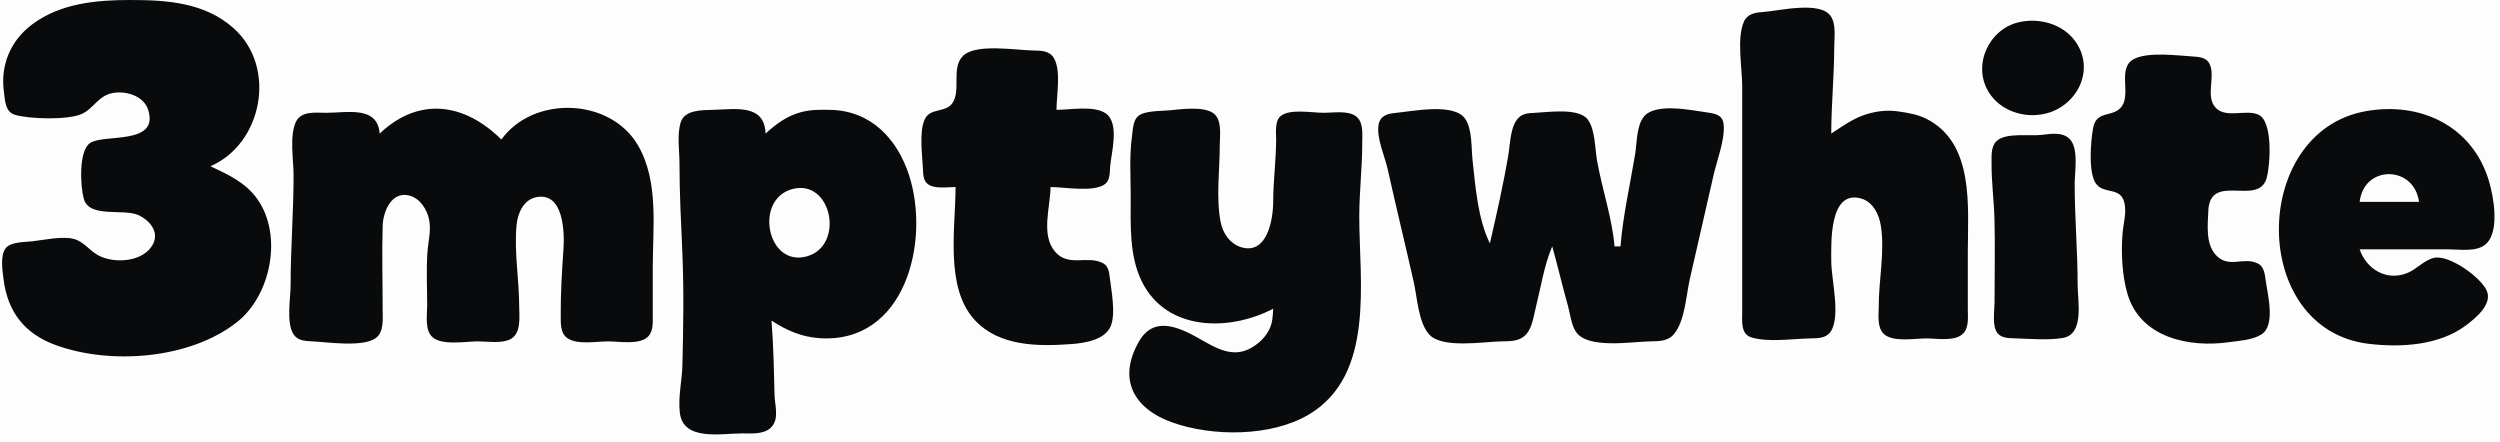
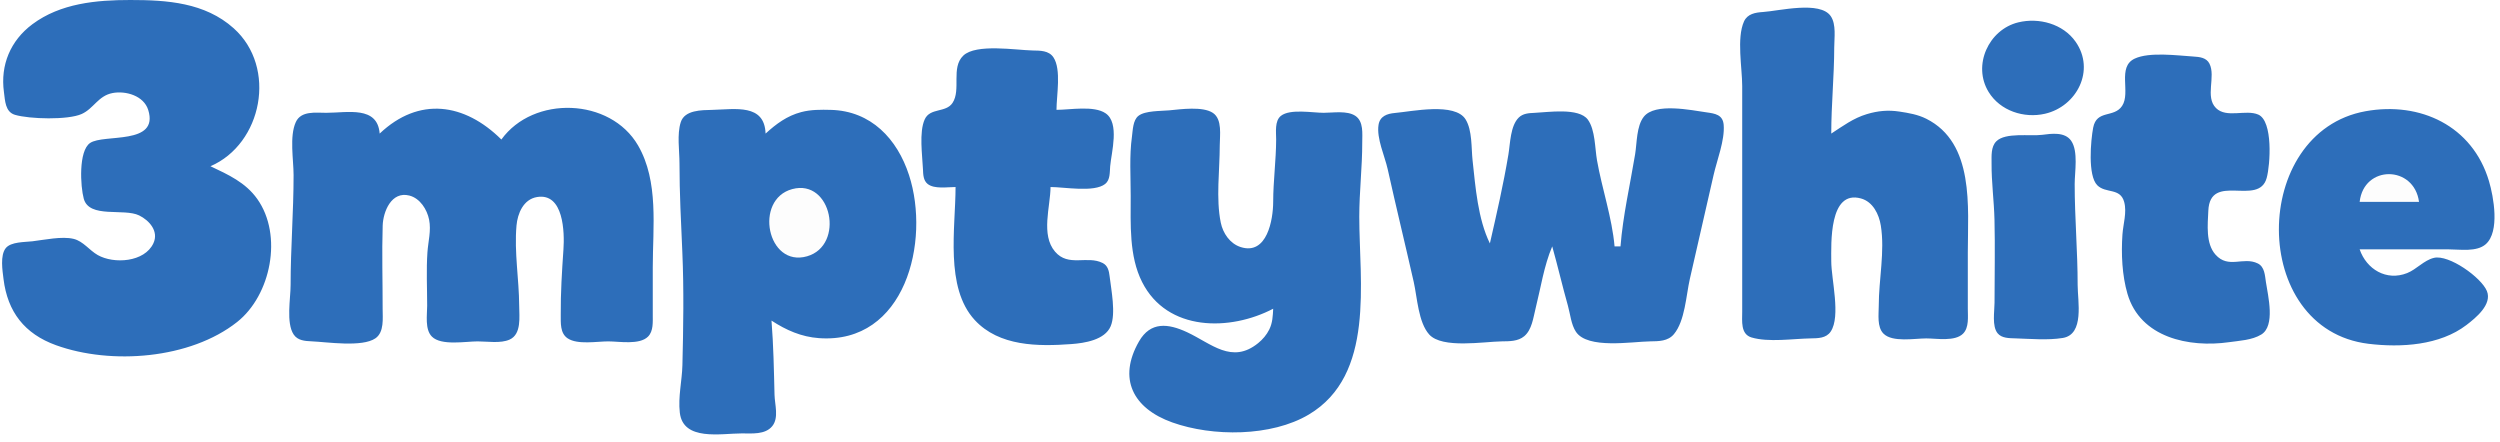
<svg xmlns="http://www.w3.org/2000/svg" width="842.177" height="148.669" viewBox="102.101 376 842.177 148.669">
-   <path style="fill:#fdfdfd; stroke:none;" d="M102.101 376L102.101 524.669L944.278 524.669L944.278 376L102.101 376z" />
-   <path style="fill:#090a0b; stroke:none;" d="M173 432C190.425 424.479 195.564 398.726 180.816 385.518C171.117 376.831 158.314 376 146 376C134.573 376 122.501 377.089 113.015 384.16C105.636 389.66 102.179 397.896 103.425 407C103.821 409.895 103.828 413.697 107.148 414.682C112.013 416.126 124.985 416.488 129.625 414.397C133.668 412.574 135.17 408.274 140 407.348C144.454 406.494 150.537 408.235 152.033 413.043C155.766 425.038 137.039 421.009 132.434 424.179C128.499 426.887 129.186 438.819 130.318 442.941C132.17 449.686 143.86 446.048 148.985 448.573C152.444 450.277 155.653 453.937 153.777 457.956C150.789 464.358 140.456 465.005 135.015 461.914C132.207 460.319 130.138 457.263 126.91 456.473C122.985 455.512 117.021 456.808 113 457.286C110.469 457.586 105.757 457.414 104.028 459.603C102.101 462.042 102.937 467.158 103.286 470C104.644 481.05 110.363 488.464 121 492.301C139.533 498.986 166.177 496.979 181.985 484.471C193.39 475.447 197.441 455.263 188.775 443.039C184.808 437.443 178.993 434.84 173 432M719 421C719 411.29 719.985 401.66 720 392C720.005 388.813 720.735 384.215 718.821 381.434C715.213 376.191 701.349 379.698 696.001 380.044C693.457 380.208 690.767 380.647 689.603 383.228C687.072 388.843 689 398.899 689 405L689 455L689 481C689.006 484.131 688.385 488.565 692.148 489.682C697.866 491.38 706.052 490.108 711.999 489.995C714.481 489.949 717.282 489.989 718.821 487.682C722.265 482.52 719 470.092 719 464C719 458.166 718.172 439.866 728.995 442.851C733.054 443.97 735.079 448.182 735.695 452C737.097 460.692 734.996 470.194 735 479C735.001 481.886 734.348 486.141 736.603 488.397C739.614 491.407 747.12 490 751 490C754.503 490 760.663 491.13 763.397 488.397C765.467 486.326 764.995 482.659 765 480L765 461C765 445.831 767.334 424.187 751 416C748.177 414.585 745.092 414.063 742 413.591C738.15 413.003 734.734 413.321 731 414.44C726.454 415.802 722.916 418.445 719 421M782 383.533C772.019 385.959 766.504 398.01 772.009 406.985C775.918 413.357 783.93 415.942 791 414.319C801.68 411.868 808.062 399.679 801.297 390.043C797.071 384.024 788.948 381.845 782 383.533M424 439C424 452.731 420.328 472.828 430.468 483.815C438.688 492.72 451.805 492.731 463 491.91C467.45 491.583 474.293 490.543 476.257 485.892C478.066 481.608 476.427 473.595 475.891 469.019C475.684 467.249 475.291 465.479 473.566 464.603C468.331 461.947 462.04 466.061 457.514 460.772C452.661 455.101 455.945 445.67 456 439C460.557 439 470.691 440.907 474.397 437.972C476.153 436.582 475.91 433.988 476.085 431.999C476.496 427.319 479.336 417.462 474.566 414.179C470.63 411.47 462.583 413 458 413C458 408.246 459.698 399.403 456.972 395.318C455.424 392.998 452.484 393.051 450 393.005C444.413 392.9 430.888 390.622 426.6 394.742C422.377 398.799 425.934 406.234 422.972 410.682C420.717 414.068 415.411 412.219 413.603 416.228C411.659 420.54 412.814 428.332 413.019 432.995C413.096 434.729 413.108 436.788 414.603 437.972C416.871 439.769 421.297 439 424 439M821.228 395.742C815.204 398.556 819.976 407.177 816.972 411.682C814.221 415.808 808.401 412.863 807.228 419.019C806.418 423.275 805.346 435.128 808.603 438.397C811.48 441.283 816.361 439.157 817.681 444.059C818.63 447.582 817.332 451.465 817.089 455C816.645 461.484 816.956 468.731 818.789 475C823.101 489.756 839.561 493.19 853 491.271C856.522 490.768 860.73 490.597 863.851 488.697C868.651 485.775 866.135 475.707 865.42 471.004C865.078 468.756 865.007 465.892 862.682 464.746C857.794 462.337 852.804 466.682 848.434 461.772C845.095 458.02 845.816 451.669 846.019 447.001C846.593 433.835 862.988 445.753 865.682 435.941C866.914 431.457 867.845 416.784 862.852 414.603C858.629 412.76 852.139 415.933 848.603 412.397C844.824 408.617 848.616 401.807 846.397 397.434C845.359 395.388 843.04 395.174 840.995 395.044C835.613 394.701 826.182 393.428 821.228 395.742M230 421C229.28 411.568 219.153 413.997 212 414C208.463 414.002 203.509 413.242 201.742 417.148C199.561 421.97 201 429.8 201 435C201 447.374 200.001 459.679 200 472C200 476.502 198.429 484.787 201.028 488.682C202.382 490.712 204.782 490.884 207.001 490.981C212.293 491.211 224.089 493.054 228.566 489.972C231.586 487.894 230.995 483.17 231 480C231.016 470.68 230.723 461.316 231.015 452C231.162 447.328 233.936 440.326 239.995 441.876C243.61 442.8 245.965 446.561 246.655 450C247.396 453.693 246.341 457.325 246.09 461C245.682 466.957 246 473.03 246 479C246 482.101 245.178 486.971 247.603 489.397C250.744 492.537 258.938 491 263 491C266.246 491 270.739 491.764 273.772 490.397C277.851 488.557 277.015 482.643 276.999 479C276.959 469.986 275.302 461.074 276.094 452C276.452 447.899 278.424 443.143 283.004 442.377C292.019 440.867 292.3 454.313 291.91 460C291.405 467.383 290.95 474.569 291.001 482C291.02 484.725 290.729 488.245 293.318 489.972C296.668 492.208 303.157 491 307 491C310.694 491 317.521 492.272 320.397 489.397C322.268 487.526 321.983 484.418 321.999 482L322 466C322 452.608 324.07 437.106 317.045 425.001C307.695 408.889 281.78 408.057 271 423C258.602 410.713 243.255 408.432 230 421M362 484C366.929 487.22 372.047 489.483 378 489.91C407.076 491.996 415.568 457.269 408.329 435C404.346 422.748 395.507 413.362 382 413.015C378.661 412.929 375.25 412.903 372 413.764C367.203 415.035 363.608 417.717 360 421C359.668 410.872 349.786 412.823 342 413.015C338.438 413.102 332.758 413.037 331.434 417.147C330.111 421.254 331 426.728 331 431C331 441.079 331.522 450.974 331.961 461C332.511 473.569 332.294 486.422 331.985 499C331.854 504.353 330.498 509.606 331.109 514.996C332.204 524.669 344.995 522.012 352 522C355.356 521.994 359.855 522.489 362.243 519.566C364.549 516.743 363.094 512.301 363.015 509C362.812 500.581 362.662 492.383 362 484M531 480C530.888 482.419 530.786 484.776 529.682 486.998C528.793 488.788 527.493 490.324 525.945 491.581C517.067 498.79 510.145 491.709 502 487.915C495.595 484.932 489.666 484.271 485.796 491.015C478.611 503.54 483.734 513.559 497 518.302C510.565 523.151 530.386 523.148 543 515.647C565.388 502.335 560 470.956 560 449C560 440.615 561.014 432.354 561 424C560.995 421.054 561.515 416.918 558.682 415.028C555.912 413.179 551.156 414 548 414C544.269 414 536.698 412.577 533.603 415.028C531.433 416.747 532.009 420.579 532 423C531.974 430.029 531.012 436.948 531 444C530.99 449.912 528.973 462.13 520.005 459.214C516.412 458.046 514.074 454.554 513.344 451C511.674 442.869 513.001 433.286 513 425C513 421.659 513.937 416.2 510.682 414.028C507.279 411.757 499.89 412.8 496 413.17C493.193 413.437 487.879 413.233 485.603 415.028C483.726 416.508 483.724 419.839 483.425 422C482.517 428.562 483 435.387 483 442C483 451.516 482.411 462.231 486.839 471C495.323 487.805 516.505 487.587 531 480M625 459C626.87 465.64 628.414 472.362 630.29 479C631.076 481.781 631.362 485.333 632.988 487.772C636.93 493.681 651.792 491.083 658 490.996C660.891 490.956 663.979 490.978 665.995 488.566C669.729 484.098 670.101 475.518 671.349 470L679.349 435C680.49 429.952 683.182 423.208 682.758 418.059C682.477 414.635 679.868 414.255 676.995 413.85C671.776 413.113 659.663 410.531 655.858 415.318C653.357 418.465 653.552 424.177 652.92 428C651.224 438.256 648.819 448.637 648 459L646 459C645.154 449.302 641.776 439.616 640.084 430C639.369 425.936 639.503 419.751 637.012 416.318C634.007 412.179 623.525 413.821 619.004 414.019C617.12 414.102 615.156 414.2 613.728 415.603C610.873 418.408 610.865 424.291 610.247 428C608.559 438.128 606.286 448.003 604 458C599.956 449.738 599.153 439.083 598.166 430C597.712 425.825 598.094 419.909 595.822 416.228C592.238 410.423 577.783 413.546 572.005 414.059C569.372 414.292 566.953 415.127 566.492 418.059C565.776 422.611 568.591 428.569 569.576 433C572.393 445.686 575.48 458.318 578.349 471C579.522 476.184 579.88 484.603 583.564 488.682C587.94 493.527 601.978 491.08 608 490.996C610.583 490.96 613.469 491.016 615.57 489.258C618.152 487.097 618.604 483.072 619.373 480C621.112 473.059 622.204 465.583 625 459M897 460L927 460C930.759 460 936.423 460.963 939.486 458.258C944.278 454.026 942.138 442.295 940.56 437C935.015 418.391 917.415 410.144 899 413.465C860.145 420.47 859.637 486.921 900 491.816C910.908 493.138 923.982 492.374 932.999 485.468C936.1 483.093 941.709 478.562 939.863 474.04C938.009 469.495 927.058 461.646 922 462.871C918.652 463.682 916.187 466.723 913 467.992C906.004 470.775 899.294 466.687 897 460M790 421.424C785.912 421.954 777.682 420.524 774.603 423.603C772.732 425.474 773.017 428.582 773.001 431C772.957 437.407 773.829 443.637 773.985 450C774.214 459.322 774 468.675 774 478C774 480.865 773.088 485.86 775.028 488.258C776.418 489.975 779.006 489.922 781.001 489.985C786.098 490.146 791.943 490.671 796.981 489.852C804.349 488.654 802 477.451 802 472C802 460.613 801 449.353 801 438C801 433.888 802.274 426.998 799.821 423.434C797.699 420.351 793.176 421.013 790 421.424z" />
+   <path style="fill:#2d6eba; stroke:none;" d="M173 432C190.425 424.479 195.564 398.726 180.816 385.518C171.117 376.831 158.314 376 146 376C134.573 376 122.501 377.089 113.015 384.16C105.636 389.66 102.179 397.896 103.425 407C103.821 409.895 103.828 413.697 107.148 414.682C112.013 416.126 124.985 416.488 129.625 414.397C133.668 412.574 135.17 408.274 140 407.348C144.454 406.494 150.537 408.235 152.033 413.043C155.766 425.038 137.039 421.009 132.434 424.179C128.499 426.887 129.186 438.819 130.318 442.941C132.17 449.686 143.86 446.048 148.985 448.573C152.444 450.277 155.653 453.937 153.777 457.956C150.789 464.358 140.456 465.005 135.015 461.914C132.207 460.319 130.138 457.263 126.91 456.473C122.985 455.512 117.021 456.808 113 457.286C110.469 457.586 105.757 457.414 104.028 459.603C102.101 462.042 102.937 467.158 103.286 470C104.644 481.05 110.363 488.464 121 492.301C139.533 498.986 166.177 496.979 181.985 484.471C193.39 475.447 197.441 455.263 188.775 443.039C184.808 437.443 178.993 434.84 173 432M719 421C719 411.29 719.985 401.66 720 392C720.005 388.813 720.735 384.215 718.821 381.434C715.213 376.191 701.349 379.698 696.001 380.044C693.457 380.208 690.767 380.647 689.603 383.228C687.072 388.843 689 398.899 689 405L689 455L689 481C689.006 484.131 688.385 488.565 692.148 489.682C697.866 491.38 706.052 490.108 711.999 489.995C714.481 489.949 717.282 489.989 718.821 487.682C722.265 482.52 719 470.092 719 464C719 458.166 718.172 439.866 728.995 442.851C733.054 443.97 735.079 448.182 735.695 452C737.097 460.692 734.996 470.194 735 479C735.001 481.886 734.348 486.141 736.603 488.397C739.614 491.407 747.12 490 751 490C754.503 490 760.663 491.13 763.397 488.397C765.467 486.326 764.995 482.659 765 480L765 461C765 445.831 767.334 424.187 751 416C748.177 414.585 745.092 414.063 742 413.591C738.15 413.003 734.734 413.321 731 414.44C726.454 415.802 722.916 418.445 719 421M782 383.533C772.019 385.959 766.504 398.01 772.009 406.985C775.918 413.357 783.93 415.942 791 414.319C801.68 411.868 808.062 399.679 801.297 390.043C797.071 384.024 788.948 381.845 782 383.533M424 439C424 452.731 420.328 472.828 430.468 483.815C438.688 492.72 451.805 492.731 463 491.91C467.45 491.583 474.293 490.543 476.257 485.892C478.066 481.608 476.427 473.595 475.891 469.019C475.684 467.249 475.291 465.479 473.566 464.603C468.331 461.947 462.04 466.061 457.514 460.772C452.661 455.101 455.945 445.67 456 439C460.557 439 470.691 440.907 474.397 437.972C476.153 436.582 475.91 433.988 476.085 431.999C476.496 427.319 479.336 417.462 474.566 414.179C470.63 411.47 462.583 413 458 413C458 408.246 459.698 399.403 456.972 395.318C455.424 392.998 452.484 393.051 450 393.005C444.413 392.9 430.888 390.622 426.6 394.742C422.377 398.799 425.934 406.234 422.972 410.682C420.717 414.068 415.411 412.219 413.603 416.228C411.659 420.54 412.814 428.332 413.019 432.995C413.096 434.729 413.108 436.788 414.603 437.972C416.871 439.769 421.297 439 424 439M821.228 395.742C815.204 398.556 819.976 407.177 816.972 411.682C814.221 415.808 808.401 412.863 807.228 419.019C806.418 423.275 805.346 435.128 808.603 438.397C811.48 441.283 816.361 439.157 817.681 444.059C818.63 447.582 817.332 451.465 817.089 455C816.645 461.484 816.956 468.731 818.789 475C823.101 489.756 839.561 493.19 853 491.271C856.522 490.768 860.73 490.597 863.851 488.697C868.651 485.775 866.135 475.707 865.42 471.004C865.078 468.756 865.007 465.892 862.682 464.746C857.794 462.337 852.804 466.682 848.434 461.772C845.095 458.02 845.816 451.669 846.019 447.001C846.593 433.835 862.988 445.753 865.682 435.941C866.914 431.457 867.845 416.784 862.852 414.603C858.629 412.76 852.139 415.933 848.603 412.397C844.824 408.617 848.616 401.807 846.397 397.434C845.359 395.388 843.04 395.174 840.995 395.044C835.613 394.701 826.182 393.428 821.228 395.742M230 421C229.28 411.568 219.153 413.997 212 414C208.463 414.002 203.509 413.242 201.742 417.148C199.561 421.97 201 429.8 201 435C201 447.374 200.001 459.679 200 472C200 476.502 198.429 484.787 201.028 488.682C202.382 490.712 204.782 490.884 207.001 490.981C212.293 491.211 224.089 493.054 228.566 489.972C231.586 487.894 230.995 483.17 231 480C231.016 470.68 230.723 461.316 231.015 452C231.162 447.328 233.936 440.326 239.995 441.876C243.61 442.8 245.965 446.561 246.655 450C247.396 453.693 246.341 457.325 246.09 461C245.682 466.957 246 473.03 246 479C246 482.101 245.178 486.971 247.603 489.397C250.744 492.537 258.938 491 263 491C266.246 491 270.739 491.764 273.772 490.397C277.851 488.557 277.015 482.643 276.999 479C276.959 469.986 275.302 461.074 276.094 452C276.452 447.899 278.424 443.143 283.004 442.377C292.019 440.867 292.3 454.313 291.91 460C291.405 467.383 290.95 474.569 291.001 482C291.02 484.725 290.729 488.245 293.318 489.972C296.668 492.208 303.157 491 307 491C310.694 491 317.521 492.272 320.397 489.397C322.268 487.526 321.983 484.418 321.999 482L322 466C322 452.608 324.07 437.106 317.045 425.001C307.695 408.889 281.78 408.057 271 423C258.602 410.713 243.255 408.432 230 421M362 484C366.929 487.22 372.047 489.483 378 489.91C407.076 491.996 415.568 457.269 408.329 435C404.346 422.748 395.507 413.362 382 413.015C378.661 412.929 375.25 412.903 372 413.764C367.203 415.035 363.608 417.717 360 421C359.668 410.872 349.786 412.823 342 413.015C338.438 413.102 332.758 413.037 331.434 417.147C330.111 421.254 331 426.728 331 431C331 441.079 331.522 450.974 331.961 461C332.511 473.569 332.294 486.422 331.985 499C331.854 504.353 330.498 509.606 331.109 514.996C332.204 524.669 344.995 522.012 352 522C355.356 521.994 359.855 522.489 362.243 519.566C364.549 516.743 363.094 512.301 363.015 509C362.812 500.581 362.662 492.383 362 484M531 480C530.888 482.419 530.786 484.776 529.682 486.998C528.793 488.788 527.493 490.324 525.945 491.581C517.067 498.79 510.145 491.709 502 487.915C495.595 484.932 489.666 484.271 485.796 491.015C478.611 503.54 483.734 513.559 497 518.302C510.565 523.151 530.386 523.148 543 515.647C565.388 502.335 560 470.956 560 449C560 440.615 561.014 432.354 561 424C560.995 421.054 561.515 416.918 558.682 415.028C555.912 413.179 551.156 414 548 414C544.269 414 536.698 412.577 533.603 415.028C531.433 416.747 532.009 420.579 532 423C531.974 430.029 531.012 436.948 531 444C530.99 449.912 528.973 462.13 520.005 459.214C516.412 458.046 514.074 454.554 513.344 451C511.674 442.869 513.001 433.286 513 425C513 421.659 513.937 416.2 510.682 414.028C507.279 411.757 499.89 412.8 496 413.17C493.193 413.437 487.879 413.233 485.603 415.028C483.726 416.508 483.724 419.839 483.425 422C482.517 428.562 483 435.387 483 442C483 451.516 482.411 462.231 486.839 471C495.323 487.805 516.505 487.587 531 480M625 459C626.87 465.64 628.414 472.362 630.29 479C631.076 481.781 631.362 485.333 632.988 487.772C636.93 493.681 651.792 491.083 658 490.996C660.891 490.956 663.979 490.978 665.995 488.566C669.729 484.098 670.101 475.518 671.349 470L679.349 435C680.49 429.952 683.182 423.208 682.758 418.059C682.477 414.635 679.868 414.255 676.995 413.85C671.776 413.113 659.663 410.531 655.858 415.318C653.357 418.465 653.552 424.177 652.92 428C651.224 438.256 648.819 448.637 648 459L646 459C645.154 449.302 641.776 439.616 640.084 430C639.369 425.936 639.503 419.751 637.012 416.318C634.007 412.179 623.525 413.821 619.004 414.019C617.12 414.102 615.156 414.2 613.728 415.603C610.873 418.408 610.865 424.291 610.247 428C608.559 438.128 606.286 448.003 604 458C599.956 449.738 599.153 439.083 598.166 430C597.712 425.825 598.094 419.909 595.822 416.228C592.238 410.423 577.783 413.546 572.005 414.059C569.372 414.292 566.953 415.127 566.492 418.059C565.776 422.611 568.591 428.569 569.576 433C572.393 445.686 575.48 458.318 578.349 471C579.522 476.184 579.88 484.603 583.564 488.682C587.94 493.527 601.978 491.08 608 490.996C610.583 490.96 613.469 491.016 615.57 489.258C618.152 487.097 618.604 483.072 619.373 480C621.112 473.059 622.204 465.583 625 459M897 460L927 460C930.759 460 936.423 460.963 939.486 458.258C944.278 454.026 942.138 442.295 940.56 437C935.015 418.391 917.415 410.144 899 413.465C860.145 420.47 859.637 486.921 900 491.816C910.908 493.138 923.982 492.374 932.999 485.468C936.1 483.093 941.709 478.562 939.863 474.04C938.009 469.495 927.058 461.646 922 462.871C918.652 463.682 916.187 466.723 913 467.992C906.004 470.775 899.294 466.687 897 460M790 421.424C785.912 421.954 777.682 420.524 774.603 423.603C772.732 425.474 773.017 428.582 773.001 431C772.957 437.407 773.829 443.637 773.985 450C774.214 459.322 774 468.675 774 478C774 480.865 773.088 485.86 775.028 488.258C776.418 489.975 779.006 489.922 781.001 489.985C786.098 490.146 791.943 490.671 796.981 489.852C804.349 488.654 802 477.451 802 472C802 460.613 801 449.353 801 438C801 433.888 802.274 426.998 799.821 423.434C797.699 420.351 793.176 421.013 790 421.424z" />
  <path style="fill:#fdfdfd; stroke:none;" d="M897 444L917 444C915.34 431.618 898.405 431.493 897 444M369.004 439.693C355.98 443.169 360.522 466.209 373.996 462.332C386.753 458.661 382.309 436.142 369.004 439.693z" />
</svg>
